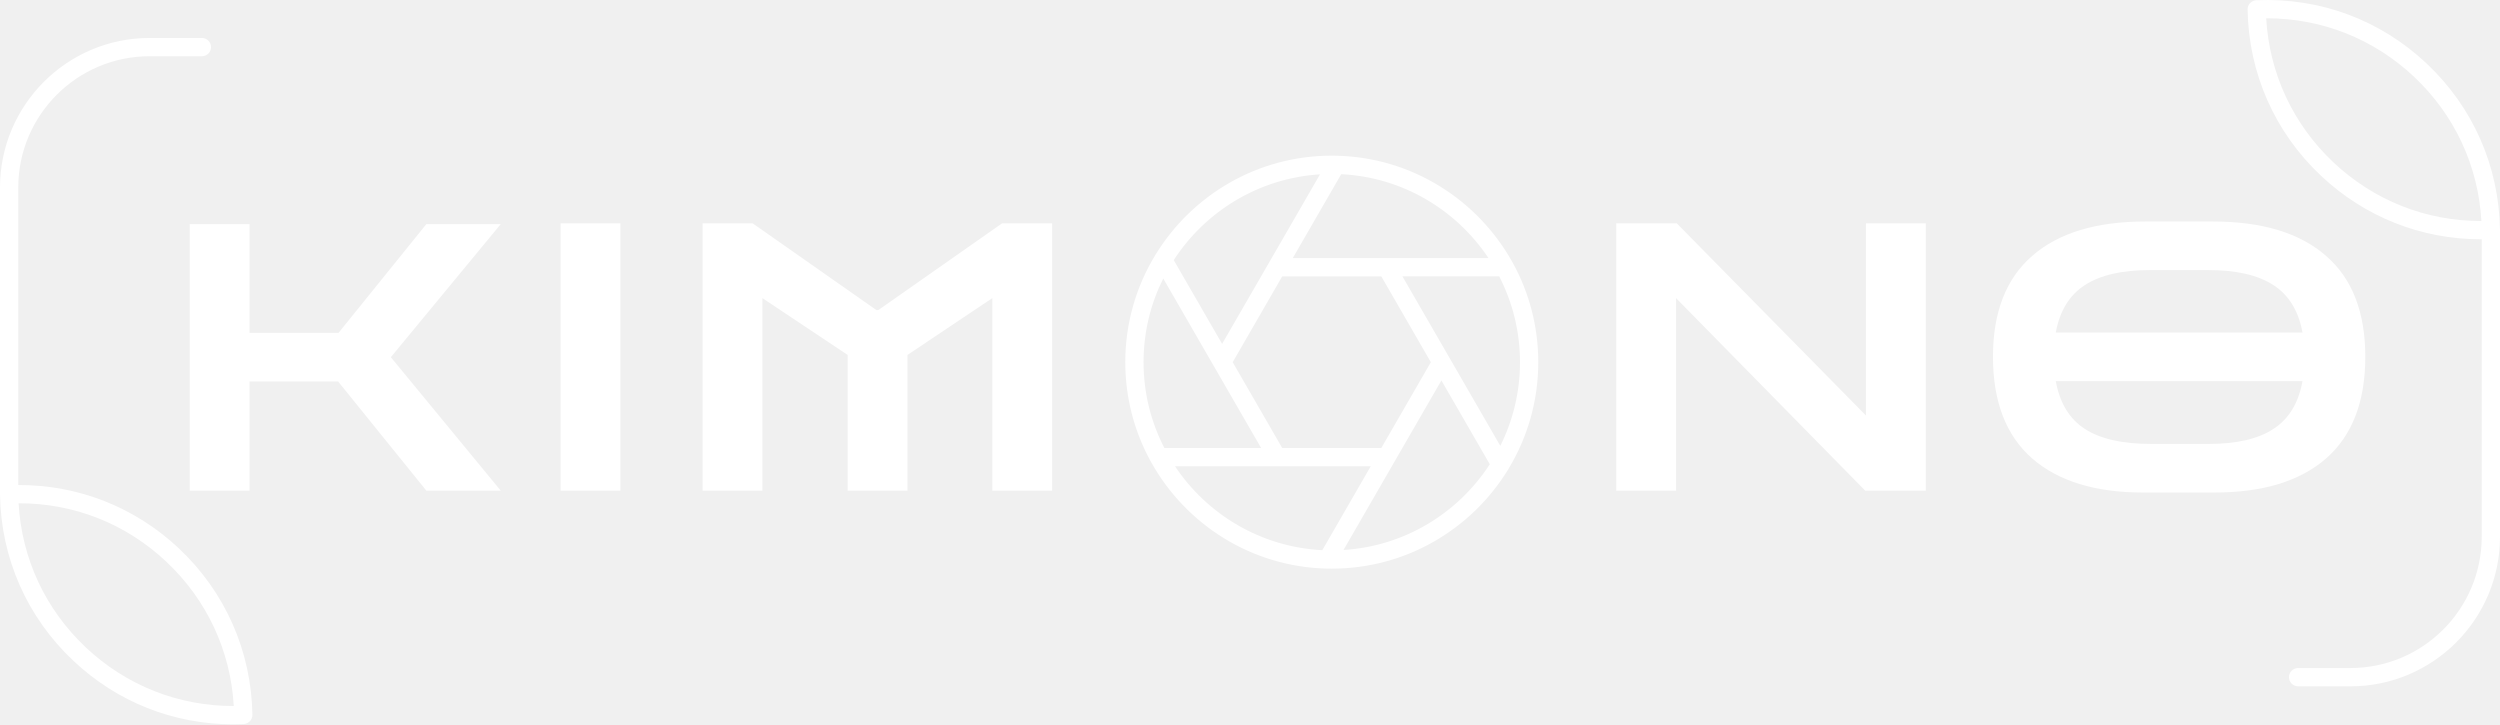
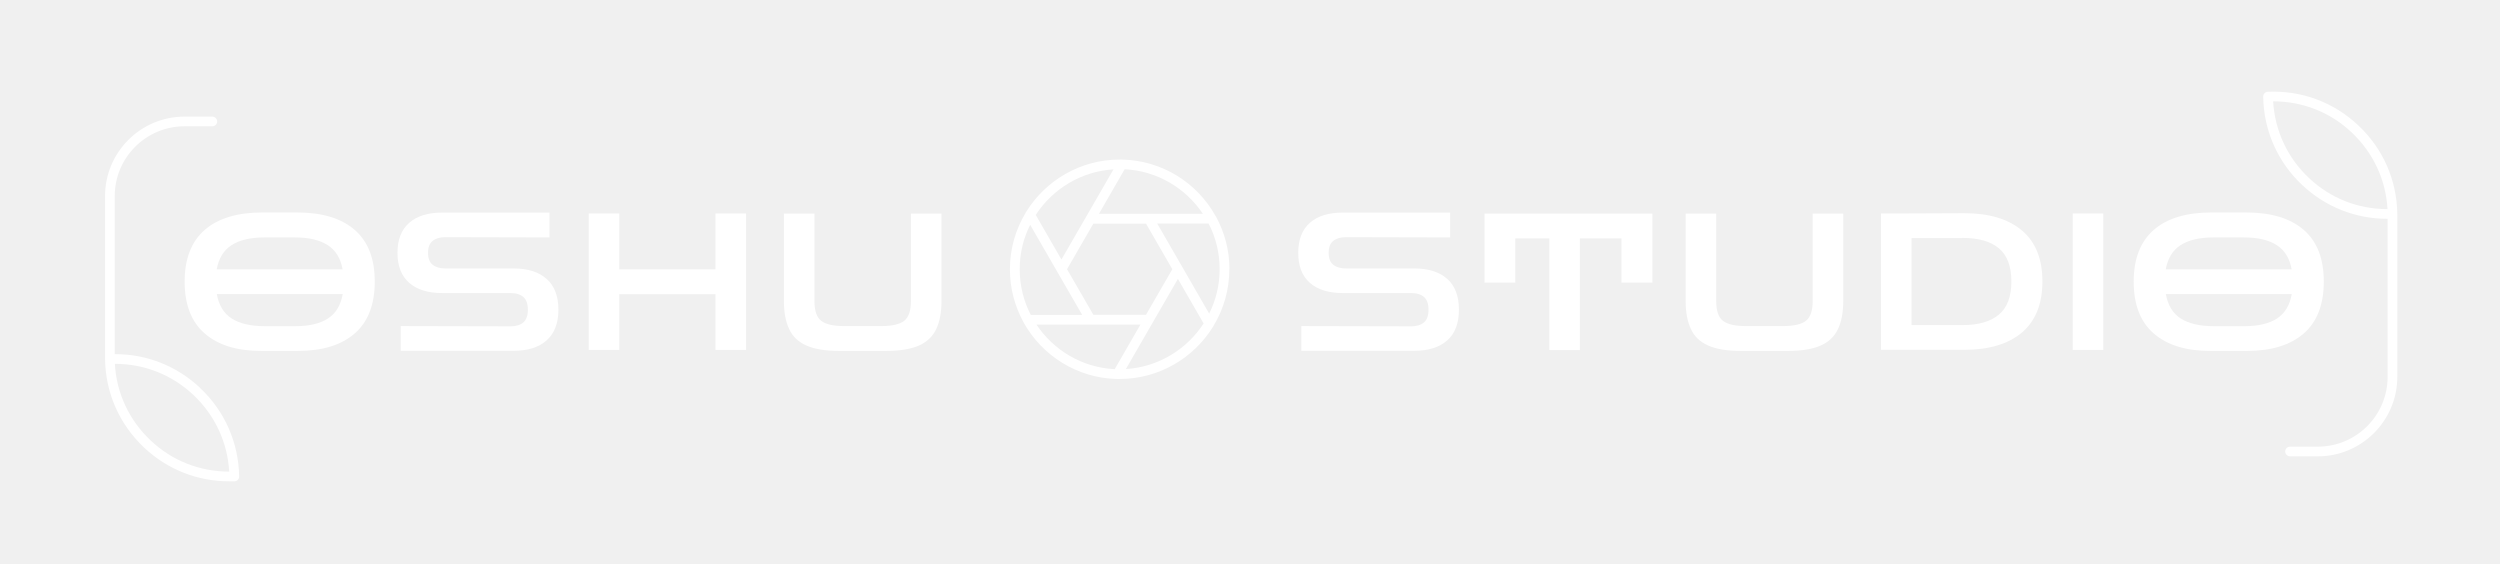
- <svg xmlns="http://www.w3.org/2000/svg" width="107" height="31" viewBox="0 0 107 31" fill="none">
-   <path d="M8.12 21V9.592H10.68V14.248H14.488L18.248 9.592H21.432L16.728 15.288L21.432 21H18.248L14.472 16.328H10.68V21H8.12ZM23.994 21V9.56H26.554V21H23.994ZM30.071 21V9.56H32.215L37.511 13.272H37.591L42.887 9.56H45.031V21H42.471V12.76L38.839 15.192V21H36.279V15.192L32.631 12.76V21H30.071ZM69.175 21V9.56H71.767L79.863 17.784V9.56H82.423V21H79.831L71.735 12.76V21H69.175ZM91.715 21.08C89.678 21.08 88.099 20.595 86.979 19.624C85.859 18.643 85.299 17.192 85.299 15.272C85.299 13.363 85.859 11.923 86.979 10.952C88.099 9.971 89.715 9.48 91.827 9.48H94.707C96.819 9.48 98.435 9.971 99.555 10.952C100.675 11.923 101.235 13.363 101.235 15.272C101.235 17.192 100.675 18.643 99.555 19.624C98.435 20.595 96.846 21.08 94.787 21.08H91.715ZM92.003 11.56C90.819 11.56 89.897 11.773 89.235 12.2C88.574 12.627 88.158 13.304 87.987 14.232H98.547C98.377 13.304 97.961 12.627 97.299 12.2C96.638 11.773 95.715 11.56 94.531 11.56H92.003ZM92.051 19H94.531C95.726 19 96.649 18.787 97.299 18.36C97.961 17.933 98.377 17.251 98.547 16.312H87.987C88.158 17.251 88.574 17.933 89.235 18.36C89.897 18.787 90.835 19 92.051 19Z" fill="white" />
-   <path d="M65.838 15.501C65.838 13.977 65.451 12.542 64.769 11.289C64.757 11.261 64.742 11.233 64.724 11.209C63.242 8.554 60.433 6.736 57.198 6.665C57.184 6.664 57.168 6.663 57.153 6.664C57.102 6.663 57.051 6.662 57 6.662C53.821 6.662 51.03 8.348 49.473 10.874C49.451 10.9 49.434 10.928 49.421 10.959C48.622 12.287 48.162 13.841 48.162 15.501C48.162 17.024 48.549 18.459 49.231 19.712C49.243 19.741 49.258 19.768 49.276 19.792C50.754 22.442 53.555 24.257 56.78 24.336C56.791 24.337 56.804 24.338 56.816 24.338C56.824 24.338 56.832 24.337 56.84 24.336C56.893 24.337 56.947 24.338 57.001 24.338C60.179 24.338 62.971 22.652 64.528 20.127C64.549 20.1 64.566 20.072 64.579 20.042C65.378 18.715 65.838 17.16 65.838 15.501ZM64.213 19.083L62.032 15.305L60.024 11.828H64.166C64.733 12.93 65.056 14.178 65.056 15.501C65.056 16.788 64.751 18.003 64.213 19.083ZM59.12 19.174H54.879L52.759 15.502L54.879 11.829H59.12L61.24 15.502L59.12 19.174ZM63.707 11.046H59.346H55.331L57.404 7.455C60.032 7.585 62.332 8.982 63.707 11.046ZM56.496 7.462L54.314 11.241L52.306 14.718L50.236 11.132C51.587 9.049 53.873 7.625 56.496 7.462ZM49.787 11.919L51.968 15.697L53.976 19.174H49.834C49.266 18.072 48.944 16.824 48.944 15.502C48.944 14.214 49.248 12.999 49.787 11.919ZM50.291 19.957H54.652H58.667L56.595 23.547C53.967 23.416 51.666 22.019 50.291 19.957ZM57.502 23.539L59.684 19.76L61.692 16.283L63.763 19.87C62.412 21.954 60.126 23.377 57.502 23.539Z" fill="white" />
-   <path d="M106.999 9.837C106.999 9.836 106.999 9.835 106.999 9.834C106.958 7.115 105.844 4.587 103.86 2.719C101.879 0.852 99.291 -0.11 96.571 0.01C96.36 0.02 96.193 0.196 96.197 0.407C96.241 3.129 97.356 5.655 99.337 7.521C101.209 9.285 103.623 10.241 106.176 10.241C106.19 10.241 106.204 10.24 106.217 10.24V22.974C106.217 26.072 103.697 28.592 100.599 28.592H98.359C98.143 28.592 97.968 28.767 97.968 28.984C97.968 29.2 98.143 29.375 98.359 29.375H100.599C104.128 29.375 107 26.503 107 22.974V9.84C106.999 9.839 106.999 9.838 106.999 9.837ZM106.177 9.459C103.823 9.459 101.599 8.578 99.874 6.952C98.143 5.322 97.129 3.144 96.993 0.783C99.356 0.776 101.592 1.657 103.324 3.288C105.057 4.921 106.071 7.1 106.203 9.459C106.195 9.459 106.186 9.459 106.177 9.459Z" fill="white" />
-   <path d="M7.663 23.478C5.781 21.706 3.351 20.75 0.782 20.759V8.026C0.782 4.928 3.303 2.407 6.401 2.407H8.641C8.857 2.407 9.032 2.232 9.032 2.016C9.032 1.8 8.857 1.625 8.641 1.625H6.401C2.872 1.625 0 4.497 0 8.026V21.159C0 21.16 0 21.161 0 21.162C0 21.163 0 21.164 0 21.165C0.041 23.885 1.155 26.413 3.139 28.28C5.01 30.044 7.422 31 9.975 31C10.126 31 10.277 30.997 10.429 30.99C10.64 30.98 10.806 30.804 10.803 30.593C10.758 27.871 9.643 25.345 7.663 23.478ZM3.675 27.711C1.941 26.079 0.928 23.9 0.796 21.541C3.163 21.533 5.395 22.416 7.126 24.048C8.856 25.678 9.87 27.856 10.005 30.217C7.644 30.223 5.407 29.343 3.675 27.711Z" fill="white" />
+ <svg xmlns="http://www.w3.org/2000/svg" id="Layer_1" data-name="Layer 1" viewBox="0 0 201.33 45.35">
+   <defs>
+     <style>
+       .cls-1 {
+         fill: #fff;
+         stroke-width: 0px;
+       }
+     </style>
+   </defs>
+   <path class="cls-1" d="m99.01,21.68c0-1.52-.39-2.96-1.07-4.21-.01-.03-.03-.06-.05-.08-1.48-2.66-4.29-4.47-7.53-4.54-.01,0-.03,0-.04,0-.05,0-.1,0-.15,0-3.18,0-5.97,1.69-7.53,4.21-.02.03-.04.05-.05.09-.8,1.33-1.26,2.88-1.26,4.54,0,1.52.39,2.96,1.07,4.21.01.03.03.06.04.08,1.48,2.65,4.28,4.46,7.5,4.54.01,0,.02,0,.04,0,0,0,.02,0,.02,0,.05,0,.11,0,.16,0,3.18,0,5.97-1.69,7.53-4.21.02-.03.04-.05.05-.09.8-1.33,1.26-2.88,1.26-4.54Zm-1.63,3.58l-2.18-3.78-2.01-3.48h4.14c.57,1.1.89,2.35.89,3.67s-.31,2.5-.84,3.58Zm-5.09.09h-4.24l-2.12-3.67,2.12-3.67h4.24l2.12,3.67-2.12,3.67Zm4.59-8.13h-8.38l2.07-3.59c2.63.13,4.93,1.53,6.3,3.59Zm-7.21-3.58l-2.18,3.78-2.01,3.48-2.07-3.59c1.35-2.08,3.64-3.51,6.26-3.67Zm-6.71,4.46l2.18,3.78,2.01,3.48h-4.14c-.57-1.1-.89-2.35-.89-3.67s.3-2.5.84-3.58Zm.5,8.04h8.38l-2.07,3.59c-2.63-.13-4.93-1.53-6.3-3.59Zm7.21,3.58l2.18-3.78,2.01-3.48,2.07,3.59c-1.35,2.08-3.64,3.51-6.26,3.67Z" />
+   <path class="cls-1" d="m193.06,17.22h0c-.04-2.72-1.15-5.25-3.14-7.12-1.98-1.87-4.57-2.83-7.29-2.71-.21,0-.38.19-.37.4.04,2.72,1.16,5.25,3.14,7.11,1.87,1.76,4.29,2.72,6.84,2.72.01,0,.03,0,.04,0v12.73c0,3.1-2.52,5.62-5.62,5.62h-2.24c-.22,0-.39.18-.39.39s.18.39.39.39h2.24c3.53,0,6.4-2.87,6.4-6.4v-13.13s0,0,0,0Zm-.82-.38c-2.35,0-4.58-.88-6.3-2.51-1.73-1.63-2.74-3.81-2.88-6.17,2.36,0,4.6.87,6.33,2.51,1.73,1.63,2.75,3.81,2.88,6.17h-.03Z" />
+   <path class="cls-1" d="m16.12,31.24c-1.88-1.77-4.31-2.73-6.88-2.72v-12.73c0-3.1,2.52-5.62,5.62-5.62h2.24c.22,0,.39-.18.39-.39s-.18-.39-.39-.39h-2.24c-3.53,0-6.4,2.87-6.4,6.4v13.13h0c.04,2.73,1.16,5.25,3.14,7.12,1.87,1.76,4.28,2.72,6.84,2.72.15,0,.3,0,.45,0,.21,0,.38-.19.37-.4-.05-2.72-1.16-5.25-3.14-7.11Zm-3.99,4.23c-1.73-1.63-2.75-3.81-2.88-6.17,2.37,0,4.6.88,6.33,2.51,1.73,1.63,2.74,3.81,2.88,6.17-2.36,0-4.6-.87-6.33-2.51Z" />
+   <path class="cls-1" d="m21.03,28.26c-1.96,0-3.47-.47-4.55-1.41-1.08-.94-1.61-2.33-1.61-4.17s.54-3.22,1.61-4.16c1.08-.94,2.63-1.41,4.66-1.41h2.77c2.03,0,3.58.47,4.66,1.41,1.08.94,1.61,2.32,1.61,4.16s-.54,3.24-1.61,4.17c-1.08.94-2.6,1.41-4.58,1.41h-2.95Zm.28-9.14c-1.14,0-2.02.21-2.66.62-.64.41-1.03,1.06-1.2,1.95h10.14c-.16-.89-.56-1.54-1.2-1.95-.64-.41-1.52-.62-2.66-.62h-2.43Zm.05,7.15h2.38c1.15,0,2.04-.21,2.67-.62.63-.41,1.03-1.06,1.19-1.97h-10.14c.16.9.56,1.56,1.2,1.97.64.41,1.54.62,2.7.62Z" />
+   <path class="cls-1" d="m32.27,28.26v-2l8.84.02c.45,0,.8-.11,1.04-.32.24-.21.36-.55.36-1.02s-.12-.81-.36-1.02-.59-.32-1.04-.32h-5.5c-1.14,0-2.02-.27-2.65-.82-.63-.55-.95-1.35-.95-2.42s.32-1.87.95-2.42c.63-.55,1.51-.82,2.65-.82h8.64v2l-8.38-.02c-.44,0-.78.1-1.03.3-.25.2-.37.52-.37.96s.12.76.37.96c.25.2.59.3,1.03.3h5.5c1.14,0,2.02.28,2.65.84.63.56.95,1.39.95,2.48s-.32,1.91-.95,2.47c-.63.56-1.51.84-2.65.84h-9.1Z" />
+   <path class="cls-1" d="m47.41,28.18v-10.99h2.46v4.5h7.75v-4.5h2.46v10.99h-2.46v-4.49h-7.75v4.49h-2.46Z" />
+   <path class="cls-1" d="m67.57,28.26c-1.12,0-2-.15-2.64-.44-.65-.29-1.11-.73-1.38-1.33-.28-.59-.42-1.34-.42-2.24v-7.05h2.46v7.05c0,.78.18,1.31.55,1.59.36.28.98.42,1.85.42h2.97c.87,0,1.49-.14,1.85-.42.36-.28.55-.81.55-1.59v-7.05h2.46v7.05c0,.9-.14,1.65-.42,2.24-.28.6-.74,1.04-1.38,1.33-.65.29-1.53.44-2.64.44h-3.8Z" />
+   <path class="cls-1" d="m104.8,28.26v-2l8.84.02c.45,0,.8-.11,1.04-.32.24-.21.36-.55.36-1.02s-.12-.81-.36-1.02c-.24-.21-.59-.32-1.04-.32h-5.5c-1.14,0-2.02-.27-2.65-.82-.63-.55-.94-1.35-.94-2.42s.32-1.87.94-2.42c.63-.55,1.51-.82,2.65-.82h8.64v2l-8.38-.02c-.44,0-.78.1-1.03.3-.25.2-.37.52-.37.96s.12.76.37.96c.25.2.59.3,1.03.3h5.5c1.14,0,2.02.28,2.65.84.63.56.94,1.39.94,2.48s-.31,1.91-.94,2.47c-.63.56-1.51.84-2.65.84h-9.1Z" />
+   <path class="cls-1" d="m119.55,22.76v-5.56h13.52v5.56h-2.49v-3.56h-3.35v8.99h-2.46v-8.99h-2.74v3.56h-2.49Z" />
+   <path class="cls-1" d="m140.19,28.26c-1.12,0-2-.15-2.64-.44-.65-.29-1.11-.73-1.38-1.33-.28-.59-.42-1.34-.42-2.24v-7.05h2.46v7.05c0,.78.18,1.31.55,1.59.36.28.98.42,1.85.42h2.97c.87,0,1.49-.14,1.85-.42.36-.28.55-.81.55-1.59v-7.05h2.46v7.05c0,.9-.14,1.65-.42,2.24-.28.6-.74,1.04-1.38,1.33-.65.29-1.53.44-2.64.44h-3.8Z" />
+   <path class="cls-1" d="m151.48,28.18v-10.99h1.81l4.92-.02c1.99,0,3.53.47,4.63,1.4,1.1.93,1.64,2.3,1.64,4.1s-.55,3.17-1.64,4.1c-1.1.93-2.64,1.4-4.63,1.4h-6.73Zm6.56-9.01h-4.1v7.01h4.1c1.29,0,2.27-.28,2.94-.85.67-.56,1-1.45,1-2.66s-.33-2.11-1-2.67c-.67-.56-1.64-.84-2.94-.84Z" />
+   <path class="cls-1" d="m166.92,28.18v-10.99h2.46v10.99h-2.46Z" />
+   <path class="cls-1" d="m177.99,28.26c-1.96,0-3.47-.47-4.55-1.41-1.08-.94-1.61-2.33-1.61-4.17s.54-3.22,1.61-4.16,2.63-1.41,4.66-1.41h2.77c2.03,0,3.58.47,4.66,1.41s1.61,2.32,1.61,4.16-.54,3.24-1.61,4.17c-1.08.94-2.6,1.41-4.58,1.41h-2.95Zm.28-9.14c-1.14,0-2.02.21-2.66.62-.64.41-1.03,1.06-1.2,1.95h10.14c-.16-.89-.56-1.54-1.2-1.95-.64-.41-1.52-.62-2.66-.62h-2.43Zm.05,7.15h2.38c1.15,0,2.04-.21,2.67-.62.63-.41,1.03-1.06,1.19-1.97h-10.14c.16.9.56,1.56,1.2,1.97.64.41,1.54.62,2.71.62Z" />
</svg>
